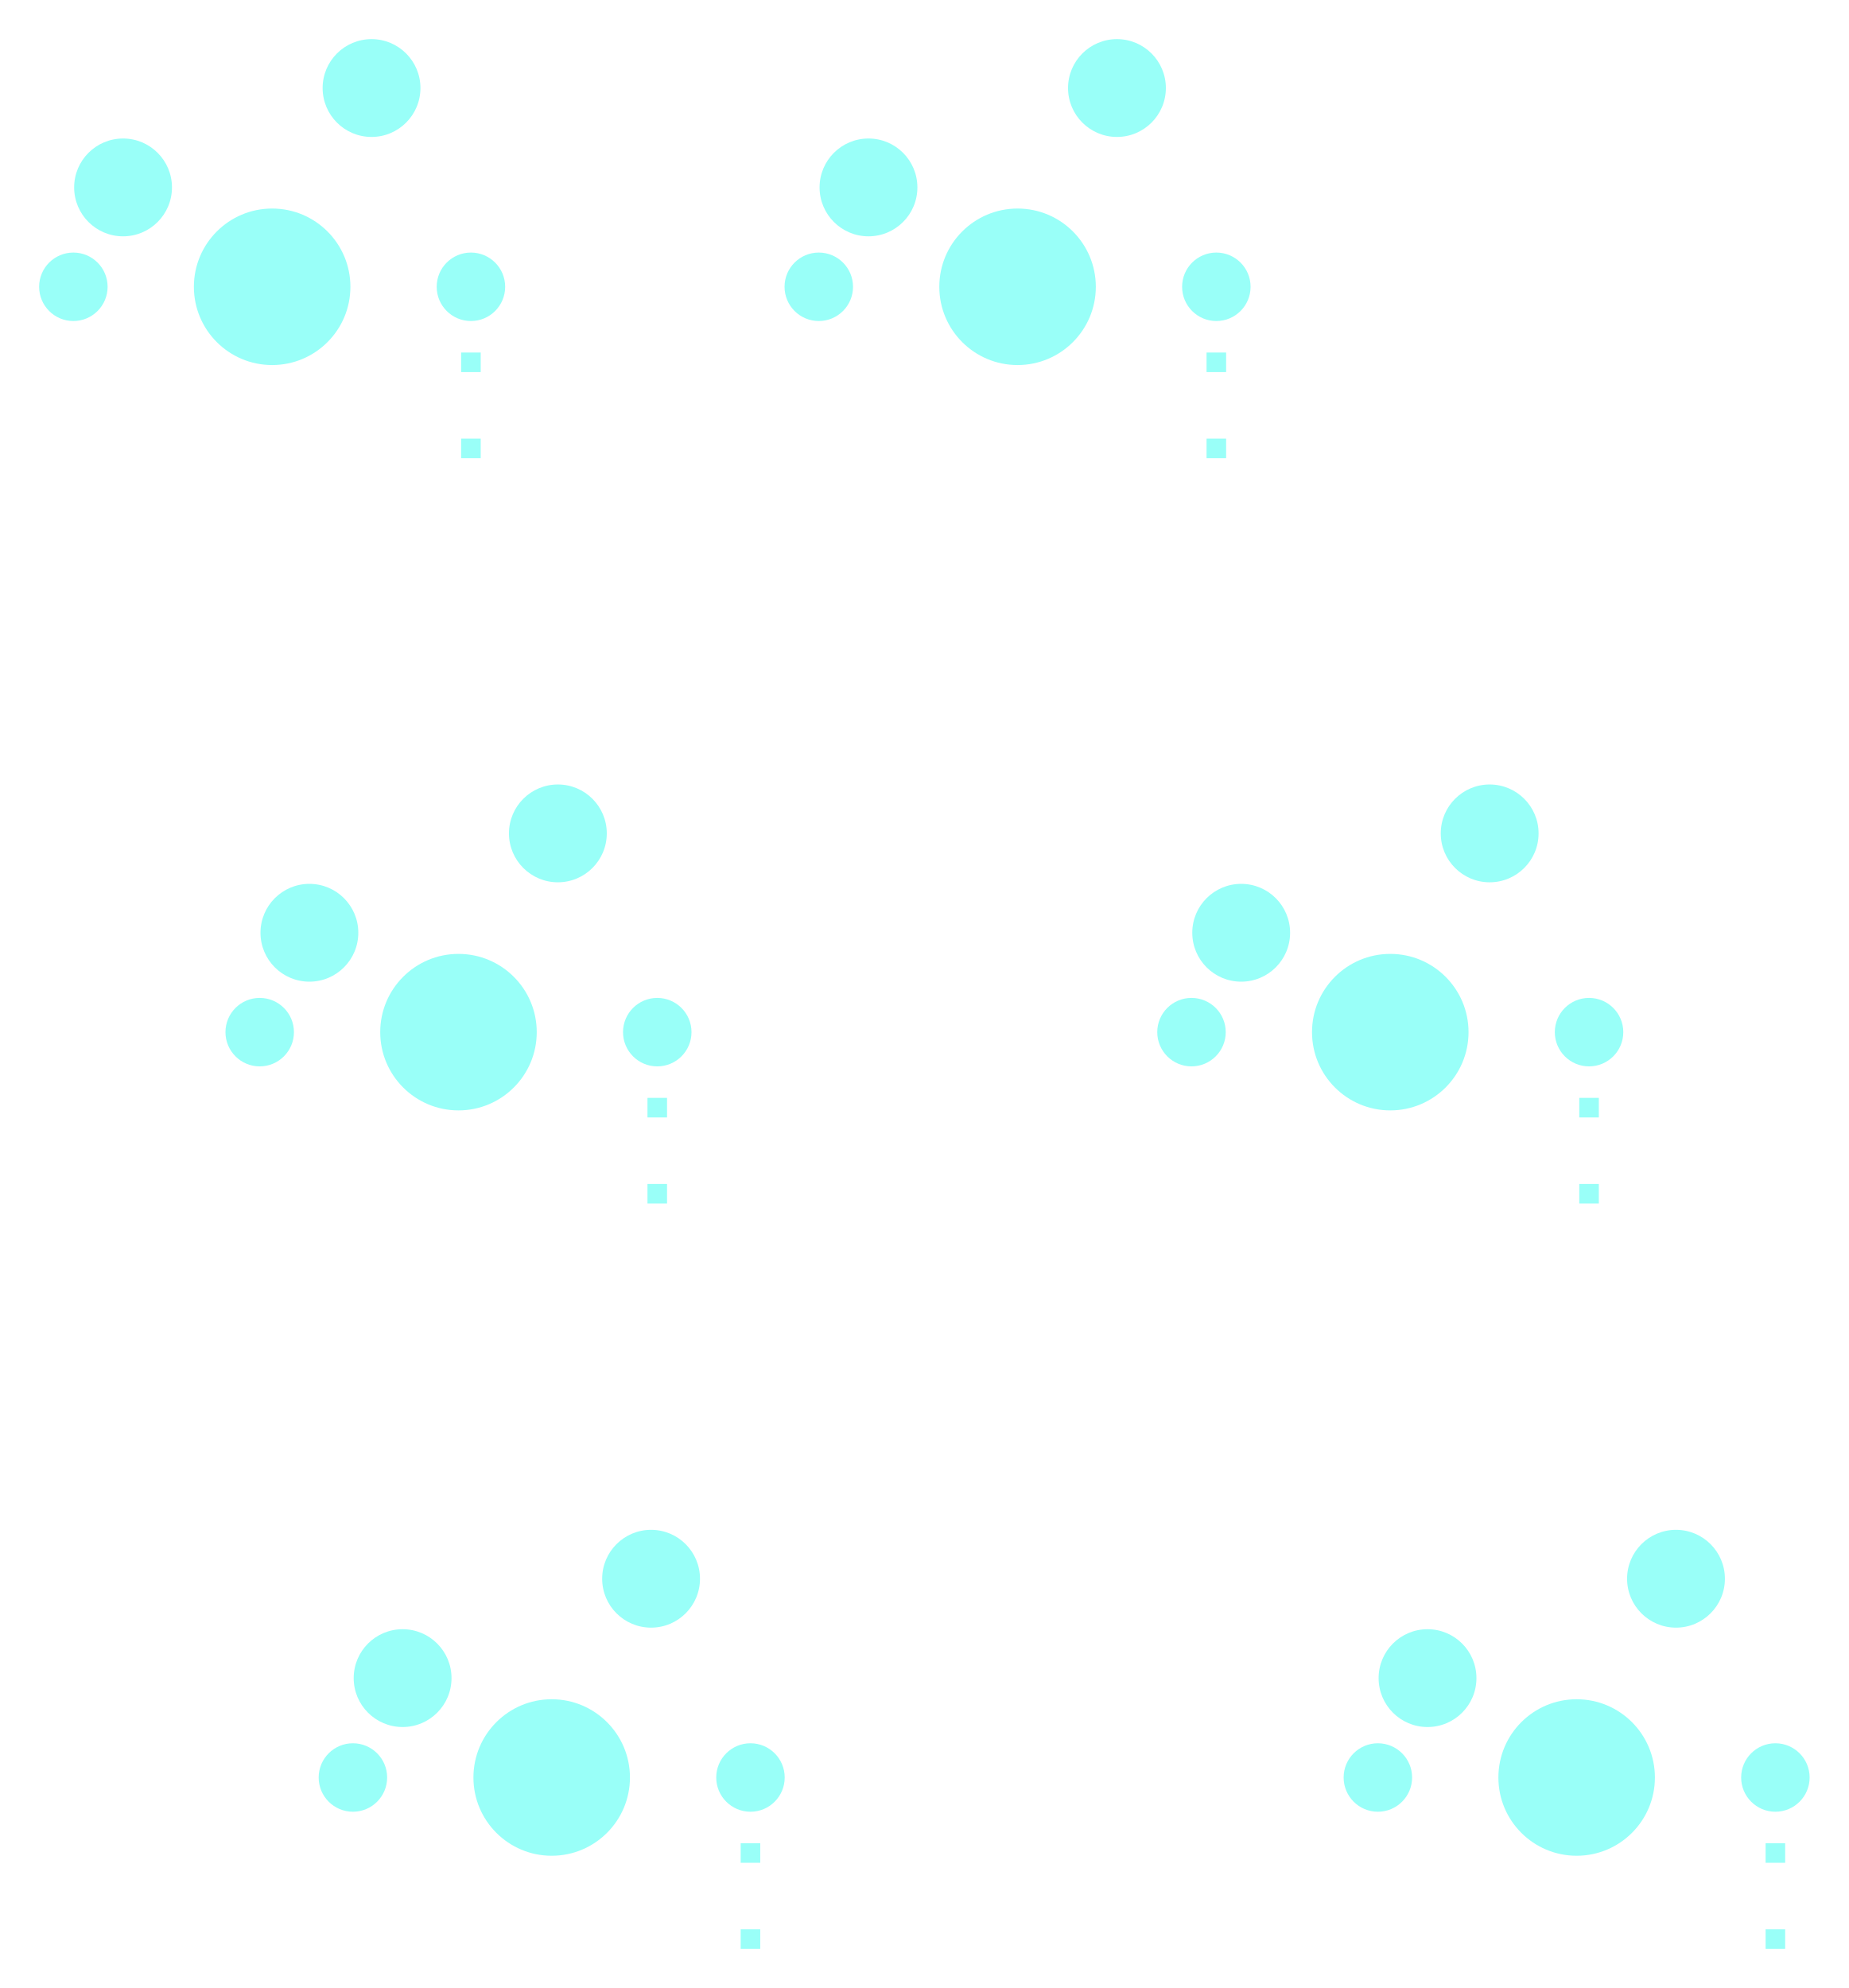
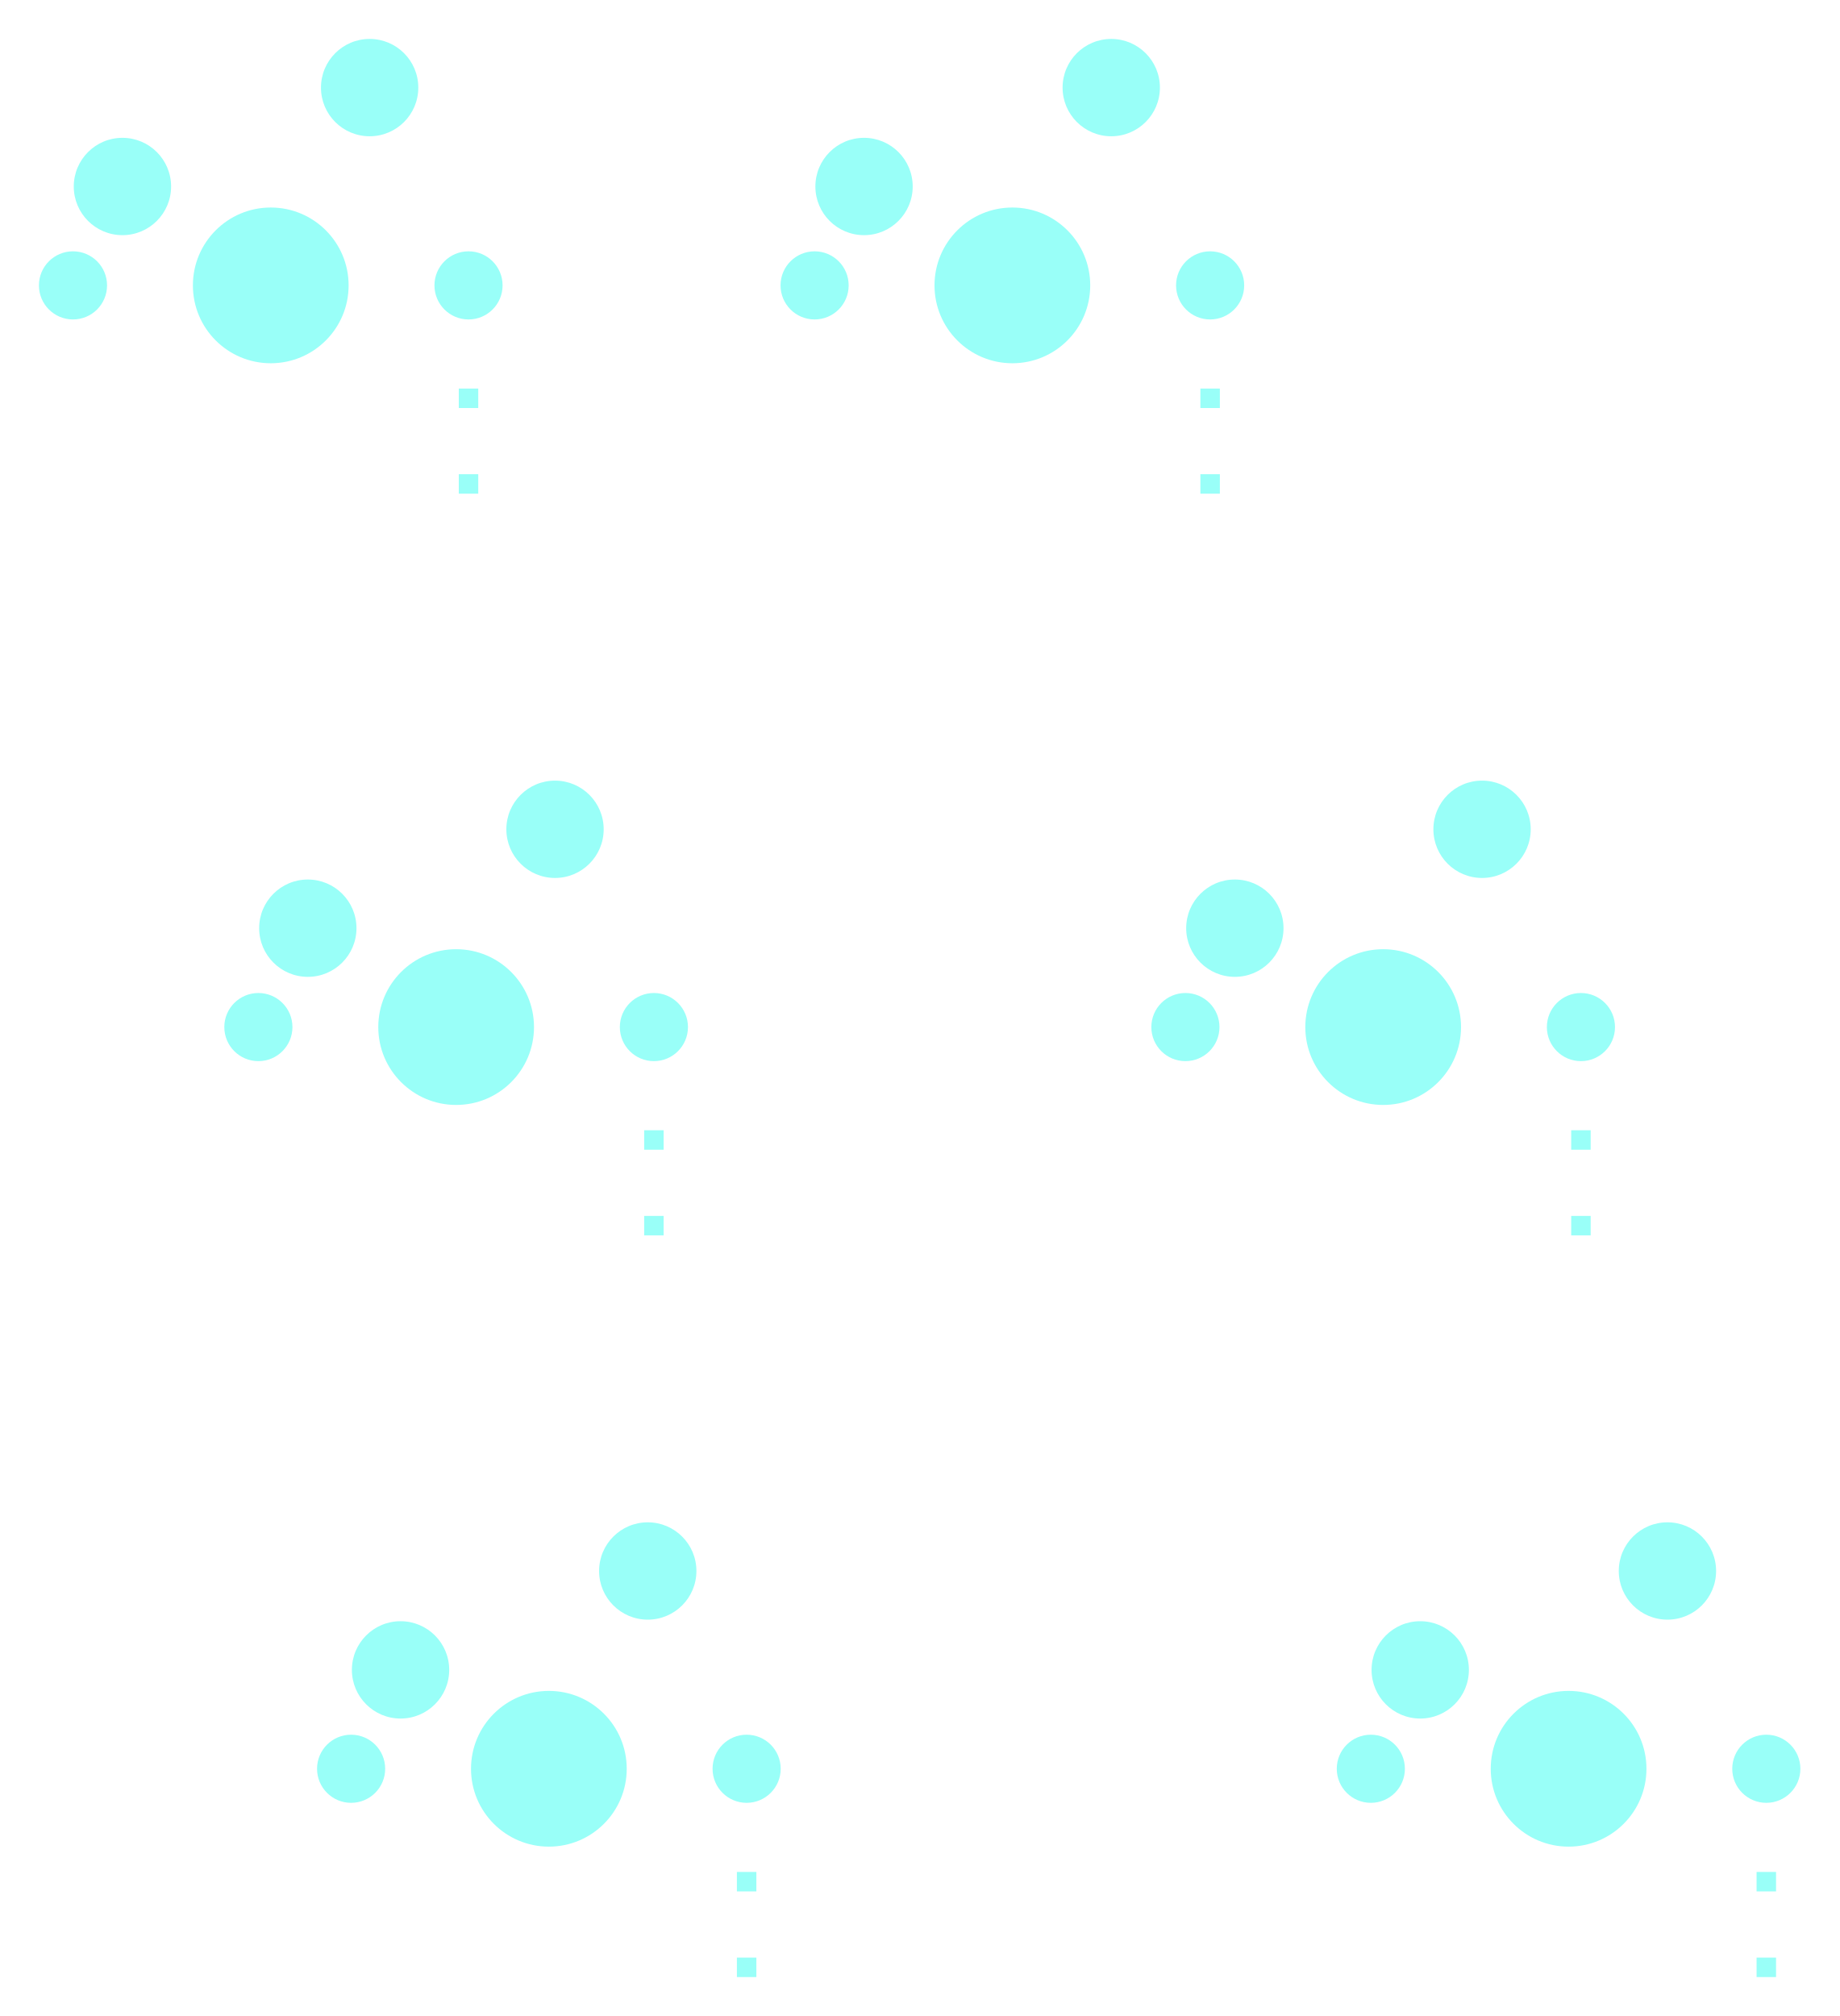
- <svg xmlns="http://www.w3.org/2000/svg" version="1.1" width="47.247mm" height="50.81mm" viewBox="31.145 30.77 47.247 50.81">
+ <svg xmlns="http://www.w3.org/2000/svg" version="1.1" width="47.247mm" height="51.78mm" viewBox="31.145 30.77 47.247 51.78">
  <g style="fill:#02FFEE; fill-opacity:0.400; stroke:none;">
    <circle cx="33.020" cy="38.100" r="0.875" />
  </g>
  <g style="fill:#02FFEE; fill-opacity:0.400; stroke:none;">
    <circle cx="38.100" cy="38.100" r="2.000" />
  </g>
  <g style="fill:#02FFEE; fill-opacity:0.400; stroke:none;">
    <circle cx="43.180" cy="38.100" r="0.875" />
  </g>
  <g style="fill:#02FFEE; fill-opacity:0.400; stroke:none;">
    <circle cx="34.290" cy="35.560" r="1.250" />
  </g>
  <g style="fill:#02FFEE; fill-opacity:0.400; stroke:none;">
    <circle cx="40.640" cy="33.020" r="1.250" />
+   </g>
+   <g style="fill:#02FFEE; fill-opacity:0.400; stroke:none;">
+     <circle cx="37.782" cy="57.150" r="0.875" />
+   </g>
+   <g style="fill:#02FFEE; fill-opacity:0.400; stroke:none;">
+     <circle cx="42.862" cy="57.150" r="2.000" />
+   </g>
+   <g style="fill:#02FFEE; fill-opacity:0.400; stroke:none;">
+     <circle cx="47.942" cy="57.150" r="0.875" />
+   </g>
+   <g style="fill:#02FFEE; fill-opacity:0.400; stroke:none;">
+     <circle cx="39.052" cy="54.610" r="1.250" />
+   </g>
+   <g style="fill:#02FFEE; fill-opacity:0.400; stroke:none;">
+     <circle cx="45.402" cy="52.070" r="1.250" />
+   </g>
+   <g style="fill:#02FFEE; fill-opacity:0.400; stroke:none;">
+     <circle cx="40.164" cy="76.200" r="0.875" />
+   </g>
+   <g style="fill:#02FFEE; fill-opacity:0.400; stroke:none;">
+     <circle cx="45.244" cy="76.200" r="2.000" />
+   </g>
+   <g style="fill:#02FFEE; fill-opacity:0.400; stroke:none;">
+     <circle cx="50.324" cy="76.200" r="0.875" />
+   </g>
+   <g style="fill:#02FFEE; fill-opacity:0.400; stroke:none;">
+     <circle cx="41.434" cy="73.660" r="1.250" />
+   </g>
+   <g style="fill:#02FFEE; fill-opacity:0.400; stroke:none;">
+     <circle cx="47.784" cy="71.120" r="1.250" />
  </g>
  <g style="fill:#02FFEE; fill-opacity:0.400; stroke:none;">
    <circle cx="52.070" cy="38.100" r="0.875" />
  </g>
  <g style="fill:#02FFEE; fill-opacity:0.400; stroke:none;">
    <circle cx="57.150" cy="38.100" r="2.000" />
  </g>
  <g style="fill:#02FFEE; fill-opacity:0.400; stroke:none;">
    <circle cx="62.230" cy="38.100" r="0.875" />
  </g>
  <g style="fill:#02FFEE; fill-opacity:0.400; stroke:none;">
    <circle cx="53.340" cy="35.560" r="1.250" />
  </g>
  <g style="fill:#02FFEE; fill-opacity:0.400; stroke:none;">
    <circle cx="59.690" cy="33.020" r="1.250" />
  </g>
  <g style="fill:#02FFEE; fill-opacity:0.400; stroke:none;">
-     <circle cx="37.782" cy="57.150" r="0.875" />
-   </g>
-   <g style="fill:#02FFEE; fill-opacity:0.400; stroke:none;">
-     <circle cx="42.862" cy="57.150" r="2.000" />
-   </g>
-   <g style="fill:#02FFEE; fill-opacity:0.400; stroke:none;">
-     <circle cx="47.942" cy="57.150" r="0.875" />
-   </g>
-   <g style="fill:#02FFEE; fill-opacity:0.400; stroke:none;">
-     <circle cx="39.052" cy="54.610" r="1.250" />
-   </g>
-   <g style="fill:#02FFEE; fill-opacity:0.400; stroke:none;">
-     <circle cx="45.402" cy="52.070" r="1.250" />
-   </g>
-   <g style="fill:#02FFEE; fill-opacity:0.400; stroke:none;">
    <circle cx="61.595" cy="57.150" r="0.875" />
  </g>
  <g style="fill:#02FFEE; fill-opacity:0.400; stroke:none;">
    <circle cx="66.675" cy="57.150" r="2.000" />
  </g>
  <g style="fill:#02FFEE; fill-opacity:0.400; stroke:none;">
    <circle cx="71.755" cy="57.150" r="0.875" />
  </g>
  <g style="fill:#02FFEE; fill-opacity:0.400; stroke:none;">
    <circle cx="62.865" cy="54.610" r="1.250" />
  </g>
  <g style="fill:#02FFEE; fill-opacity:0.400; stroke:none;">
    <circle cx="69.215" cy="52.070" r="1.250" />
  </g>
  <g style="fill:#02FFEE; fill-opacity:0.400; stroke:none;">
-     <circle cx="40.164" cy="76.200" r="0.875" />
-   </g>
-   <g style="fill:#02FFEE; fill-opacity:0.400; stroke:none;">
-     <circle cx="45.244" cy="76.200" r="2.000" />
-   </g>
-   <g style="fill:#02FFEE; fill-opacity:0.400; stroke:none;">
-     <circle cx="50.324" cy="76.200" r="0.875" />
-   </g>
-   <g style="fill:#02FFEE; fill-opacity:0.400; stroke:none;">
-     <circle cx="41.434" cy="73.660" r="1.250" />
-   </g>
-   <g style="fill:#02FFEE; fill-opacity:0.400; stroke:none;">
-     <circle cx="47.784" cy="71.120" r="1.250" />
-   </g>
-   <g style="fill:#02FFEE; fill-opacity:0.400; stroke:none;">
    <circle cx="66.358" cy="76.200" r="0.875" />
  </g>
  <g style="fill:#02FFEE; fill-opacity:0.400; stroke:none;">
    <circle cx="71.438" cy="76.200" r="2.000" />
  </g>
  <g style="fill:#02FFEE; fill-opacity:0.400; stroke:none;">
    <circle cx="76.517" cy="76.200" r="0.875" />
  </g>
  <g style="fill:#02FFEE; fill-opacity:0.400; stroke:none;">
    <circle cx="67.627" cy="73.660" r="1.250" />
  </g>
  <g style="fill:#02FFEE; fill-opacity:0.400; stroke:none;">
    <circle cx="73.977" cy="71.120" r="1.250" />
-     <path style="fill:#02FFEE; fill-opacity:0.400; stroke:none;fill-rule:evenodd;" d="M 43.430,42.480 42.930,42.480 42.930,41.980 43.430,41.980 Z" />
-     <path style="fill:#02FFEE; fill-opacity:0.400; stroke:none;fill-rule:evenodd;" d="M 43.430,40.280 42.930,40.280 42.930,39.780 43.430,39.780 Z" />
-     <path style="fill:#02FFEE; fill-opacity:0.400; stroke:none;fill-rule:evenodd;" d="M 62.480,42.480 61.980,42.480 61.980,41.980 62.480,41.980 Z" />
-     <path style="fill:#02FFEE; fill-opacity:0.400; stroke:none;fill-rule:evenodd;" d="M 62.480,40.280 61.980,40.280 61.980,39.780 62.480,39.780 Z" />
-     <path style="fill:#02FFEE; fill-opacity:0.400; stroke:none;fill-rule:evenodd;" d="M 48.192,61.530 47.692,61.530 47.692,61.030 48.192,61.030 Z" />
-     <path style="fill:#02FFEE; fill-opacity:0.400; stroke:none;fill-rule:evenodd;" d="M 48.192,59.330 47.692,59.330 47.692,58.830 48.192,58.830 Z" />
-     <path style="fill:#02FFEE; fill-opacity:0.400; stroke:none;fill-rule:evenodd;" d="M 72.005,61.530 71.505,61.530 71.505,61.030 72.005,61.030 Z" />
-     <path style="fill:#02FFEE; fill-opacity:0.400; stroke:none;fill-rule:evenodd;" d="M 72.005,59.330 71.505,59.330 71.505,58.830 72.005,58.830 Z" />
-     <path style="fill:#02FFEE; fill-opacity:0.400; stroke:none;fill-rule:evenodd;" d="M 50.574,80.580 50.074,80.580 50.074,80.080 50.574,80.080 Z" />
-     <path style="fill:#02FFEE; fill-opacity:0.400; stroke:none;fill-rule:evenodd;" d="M 50.574,78.380 50.074,78.380 50.074,77.880 50.574,77.880 Z" />
-     <path style="fill:#02FFEE; fill-opacity:0.400; stroke:none;fill-rule:evenodd;" d="M 76.767,80.580 76.267,80.580 76.267,80.080 76.767,80.080 Z" />
-     <path style="fill:#02FFEE; fill-opacity:0.400; stroke:none;fill-rule:evenodd;" d="M 76.767,78.380 76.267,78.380 76.267,77.880 76.767,77.880 Z" />
+     <path style="fill:#02FFEE; fill-opacity:0.400; stroke:none;fill-rule:evenodd;" d="M 72.005,62.500 71.505,62.500 71.505,62.000 72.005,62.000 Z" />
+     <path style="fill:#02FFEE; fill-opacity:0.400; stroke:none;fill-rule:evenodd;" d="M 72.005,60.300 71.505,60.300 71.505,59.800 72.005,59.800 Z" />
+     <path style="fill:#02FFEE; fill-opacity:0.400; stroke:none;fill-rule:evenodd;" d="M 76.767,81.550 76.267,81.550 76.267,81.050 76.767,81.050 Z" />
+     <path style="fill:#02FFEE; fill-opacity:0.400; stroke:none;fill-rule:evenodd;" d="M 76.767,79.350 76.267,79.350 76.267,78.850 76.767,78.850 Z" />
+     <path style="fill:#02FFEE; fill-opacity:0.400; stroke:none;fill-rule:evenodd;" d="M 50.574,81.550 50.074,81.550 50.074,81.050 50.574,81.050 Z" />
+     <path style="fill:#02FFEE; fill-opacity:0.400; stroke:none;fill-rule:evenodd;" d="M 50.574,79.350 50.074,79.350 50.074,78.850 50.574,78.850 Z" />
+     <path style="fill:#02FFEE; fill-opacity:0.400; stroke:none;fill-rule:evenodd;" d="M 48.192,62.500 47.692,62.500 47.692,62.000 48.192,62.000 Z" />
+     <path style="fill:#02FFEE; fill-opacity:0.400; stroke:none;fill-rule:evenodd;" d="M 48.192,60.300 47.692,60.300 47.692,59.800 48.192,59.800 Z" />
+     <path style="fill:#02FFEE; fill-opacity:0.400; stroke:none;fill-rule:evenodd;" d="M 62.480,43.450 61.980,43.450 61.980,42.950 62.480,42.950 Z" />
+     <path style="fill:#02FFEE; fill-opacity:0.400; stroke:none;fill-rule:evenodd;" d="M 62.480,41.250 61.980,41.250 61.980,40.750 62.480,40.750 Z" />
+     <path style="fill:#02FFEE; fill-opacity:0.400; stroke:none;fill-rule:evenodd;" d="M 43.430,43.450 42.930,43.450 42.930,42.950 43.430,42.950 Z" />
+     <path style="fill:#02FFEE; fill-opacity:0.400; stroke:none;fill-rule:evenodd;" d="M 43.430,41.250 42.930,41.250 42.930,40.750 43.430,40.750 Z" />
  </g>
</svg>
